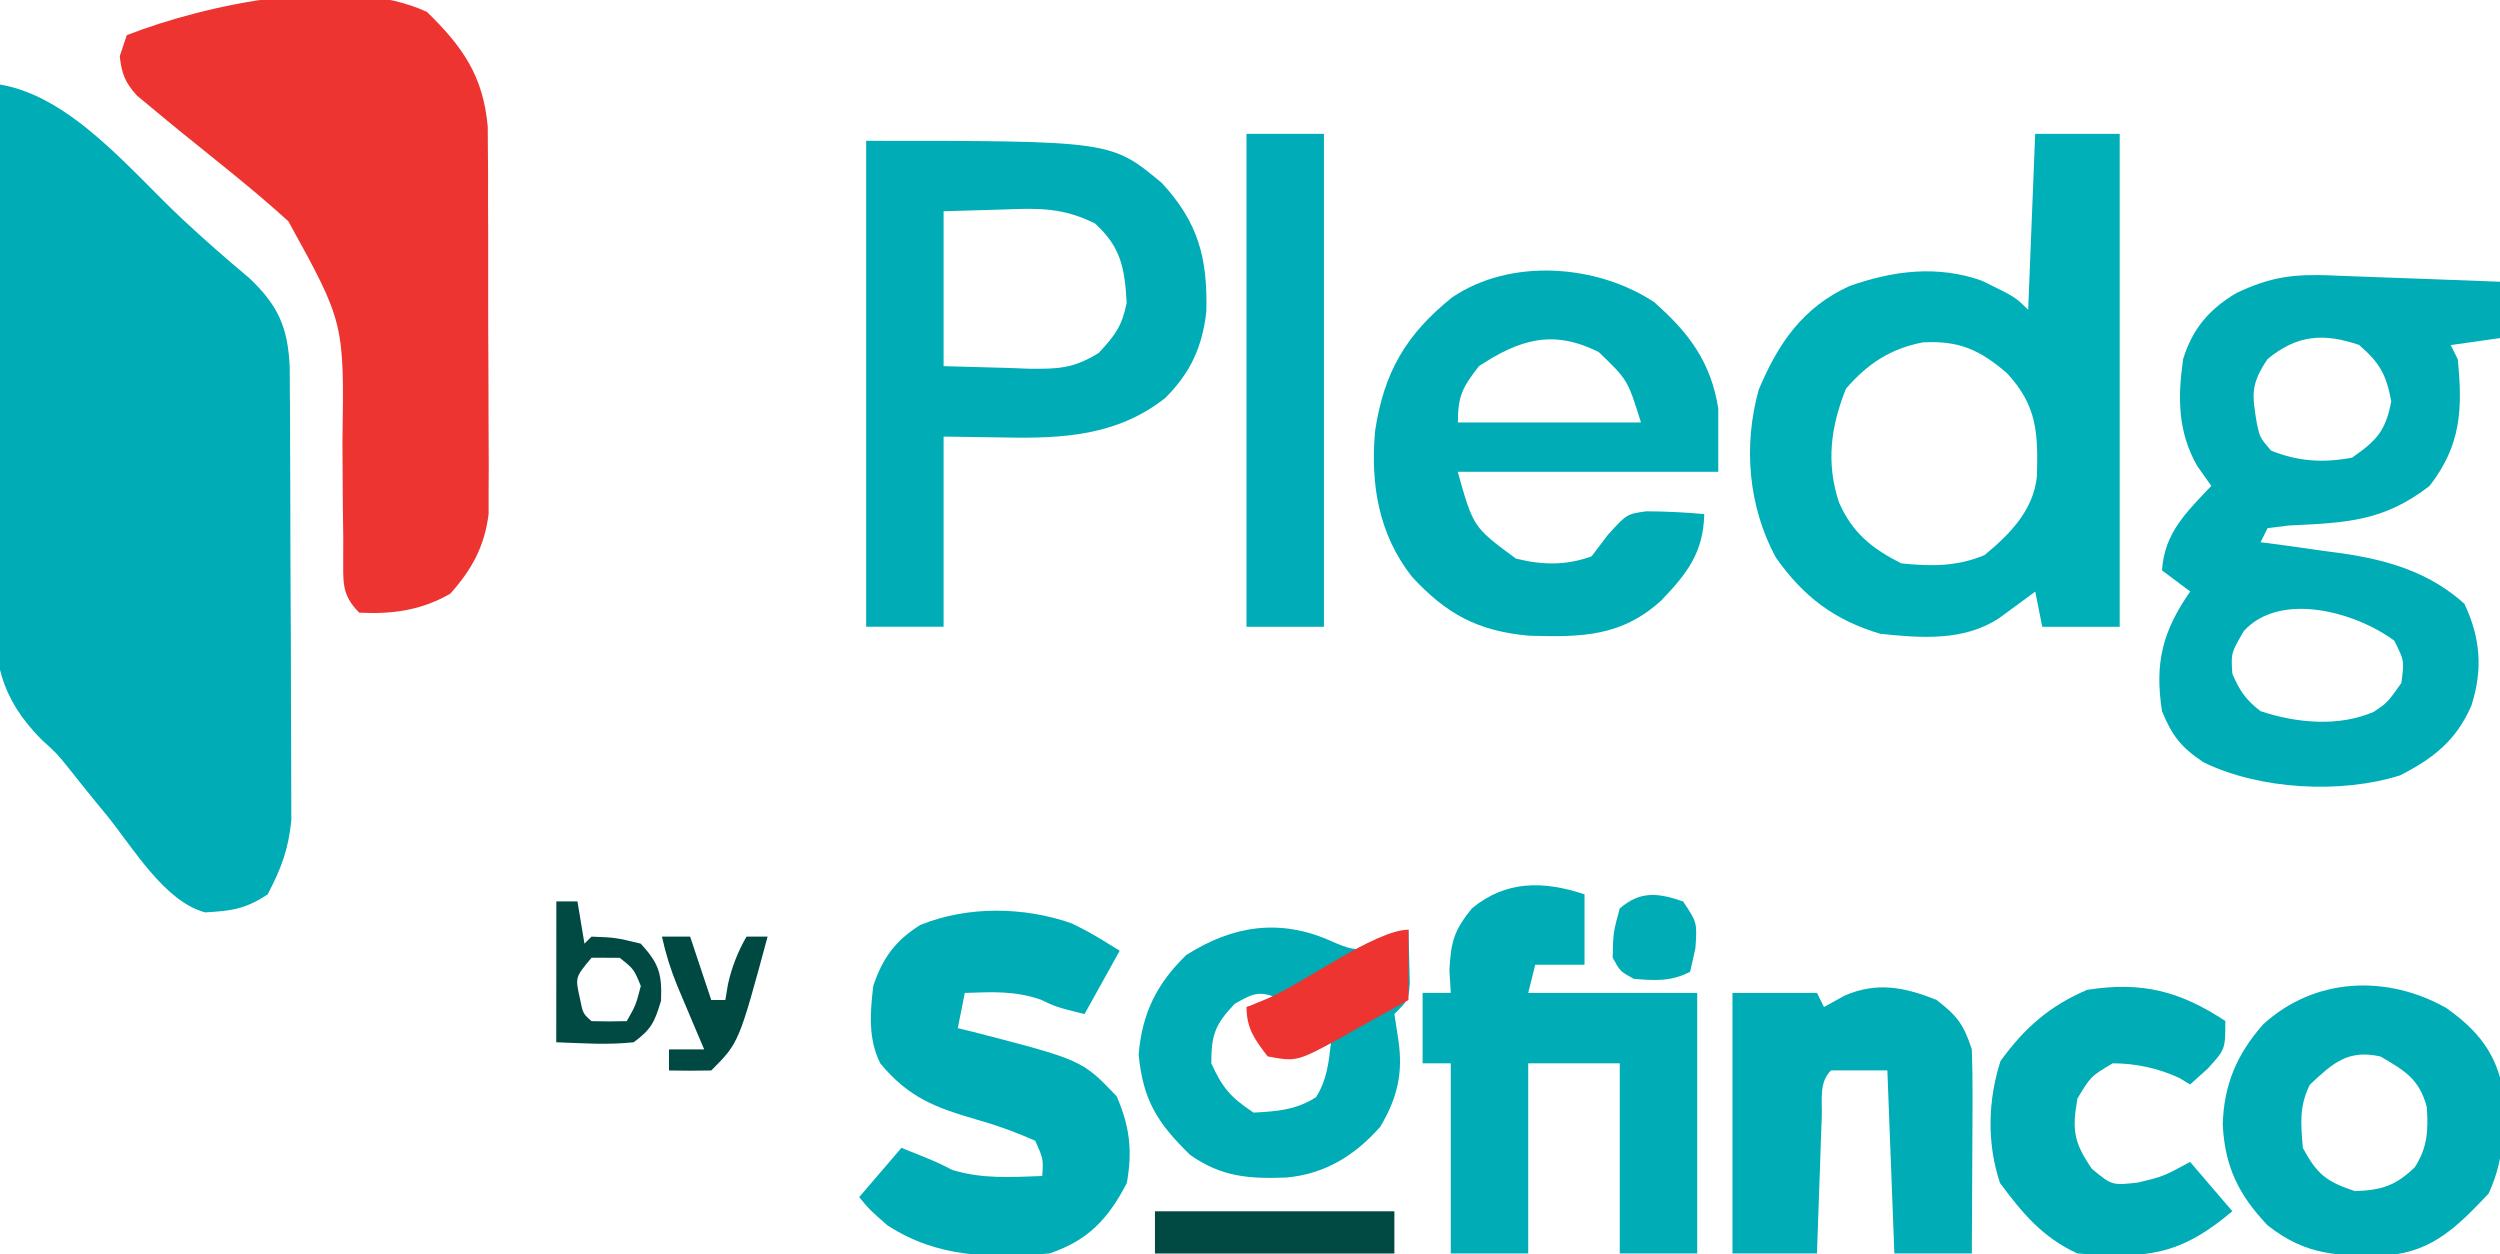
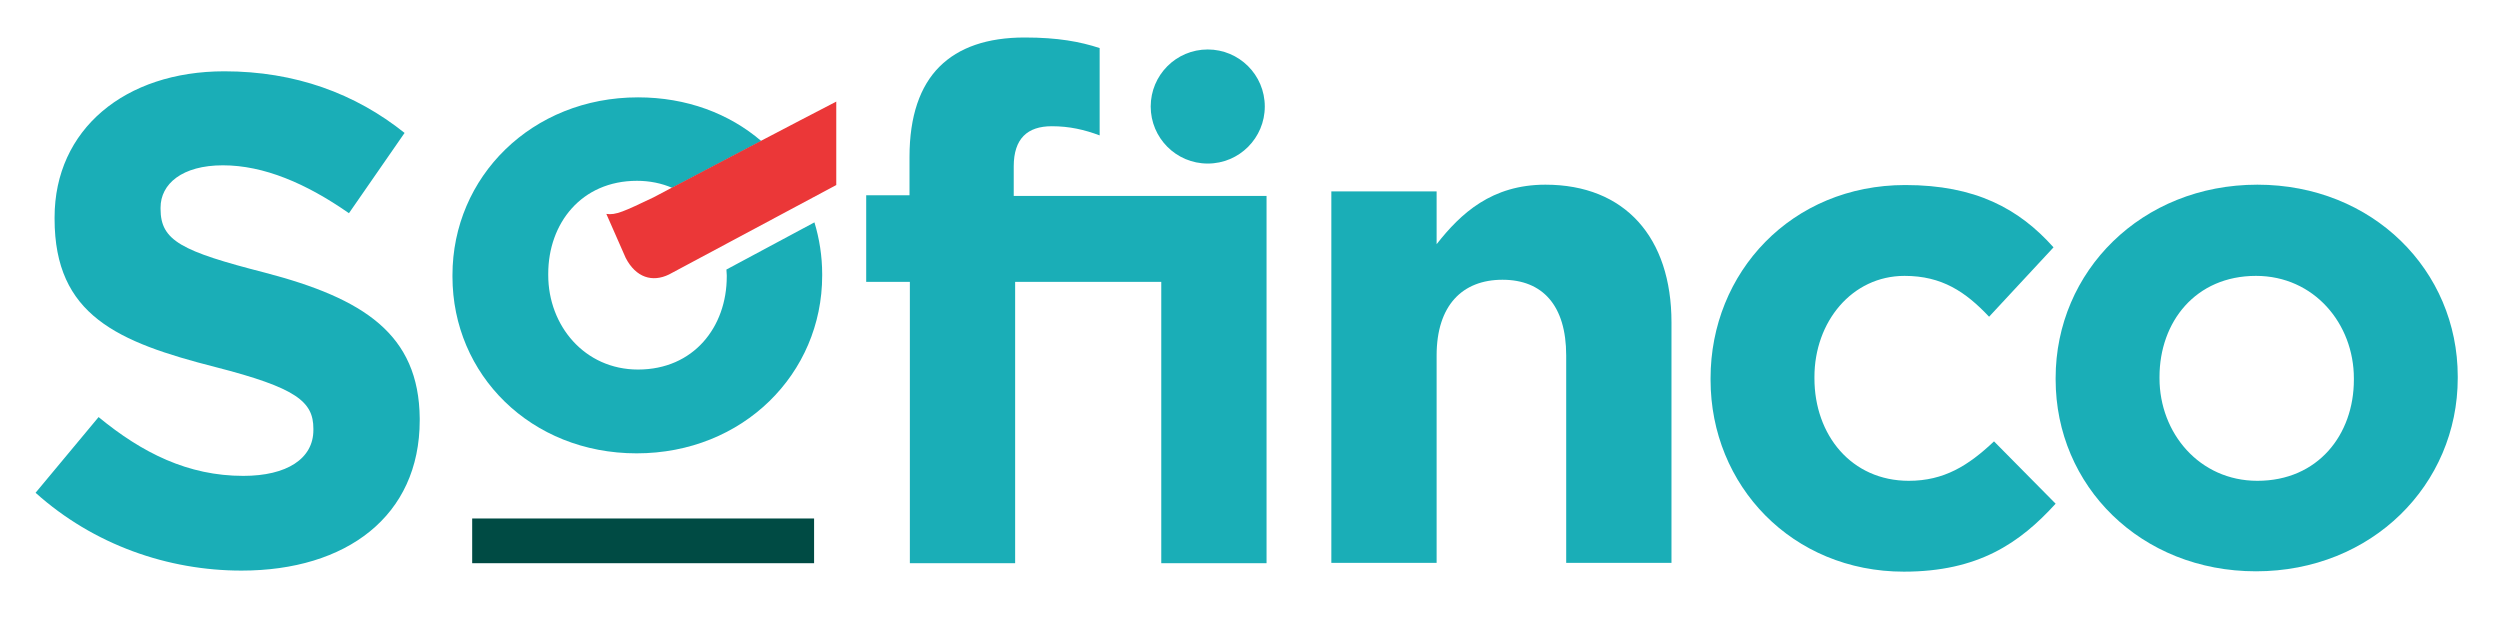
- <svg xmlns="http://www.w3.org/2000/svg" version="1.1" width="52" height="26.073" viewBox="0 0 52 26.073">
-   <path d="M0 1.758c1.494 0.253 2.721 1.798 3.805 2.811 0.449 0.419 0.912 0.822 1.382 1.217 0.602 0.57 0.802 1.028 0.839 1.849l0.003 0.546 0.003 0.302 0.003 0.989 0.003 0.69 0.003 1.446q0.002 0.923 0.009 1.847 0.003 0.712 0.003 1.425l0.003 0.681q0.003 0.478 0.002 0.954l0.002 0.548c-0.064 0.614 -0.207 0.994 -0.493 1.54 -0.465 0.309 -0.751 0.341 -1.298 0.375 -0.849 -0.223 -1.511 -1.36 -2.043 -2.013l-0.257 -0.313a40.733 40.733 0 0 1 -0.505 -0.63c-0.28 -0.35 -0.28 -0.35 -0.595 -0.633 -0.886 -0.893 -0.994 -1.66 -1.003 -2.86 0.003 -0.395 0.012 -0.791 0.022 -1.186l0.005 -0.831q0.008 -1.088 0.029 -2.174c0.012 -0.742 0.017 -1.483 0.023 -2.224Q-0.037 3.935 0 1.758" fill="#00ADB7" />
-   <path d="M8.88 0.247c0.74 0.72 1.173 1.335 1.265 2.389l0.003 0.467 0.004 0.533 -0.001 0.57 0.003 0.591q0.002 0.617 0 1.235 -0.001 0.79 0.005 1.578 0.003 0.61 0.003 1.219 0 0.432 0.004 0.863l-0.003 0.533v0.467c-0.084 0.673 -0.348 1.154 -0.796 1.656 -0.599 0.346 -1.207 0.432 -1.895 0.395 -0.384 -0.384 -0.328 -0.659 -0.333 -1.182l0.001 -0.37 -0.01 -0.778q-0.005 -0.612 -0.007 -1.225c0.038 -2.476 0.038 -2.476 -1.125 -4.585 -0.702 -0.64 -1.452 -1.225 -2.189 -1.822a55.467 55.467 0 0 1 -0.677 -0.558l-0.28 -0.231c-0.251 -0.276 -0.319 -0.452 -0.361 -0.822l0.146 -0.439c1.675 -0.65 4.567 -1.264 6.241 -0.484" fill="#ED3430" />
-   <path d="m48.495 5.73 0.303 0.011q0.479 0.016 0.959 0.036l0.65 0.023q0.796 0.029 1.593 0.06v1.172l-1.025 0.146 0.146 0.293c0.106 1.046 0.066 1.796 -0.586 2.636 -0.957 0.743 -1.744 0.767 -2.922 0.823l-0.447 0.055 -0.146 0.293 0.568 0.075 0.751 0.107 0.373 0.049c0.954 0.14 1.819 0.392 2.548 1.05 0.337 0.714 0.384 1.372 0.146 2.115 -0.309 0.717 -0.787 1.1 -1.483 1.453 -1.237 0.391 -2.927 0.298 -4.09 -0.272 -0.46 -0.303 -0.654 -0.55 -0.863 -1.062 -0.157 -1.005 0.011 -1.663 0.586 -2.49l-0.586 -0.439c0.048 -0.783 0.512 -1.213 1.025 -1.758l-0.293 -0.413c-0.407 -0.718 -0.407 -1.421 -0.293 -2.225 0.197 -0.633 0.541 -1.036 1.108 -1.373 0.725 -0.342 1.182 -0.396 1.979 -0.367m-1.331 1.74c-0.354 0.531 -0.323 0.734 -0.223 1.337 0.064 0.296 0.064 0.296 0.296 0.568 0.567 0.227 1.085 0.259 1.685 0.146 0.513 -0.356 0.699 -0.556 0.815 -1.172 -0.106 -0.562 -0.236 -0.794 -0.668 -1.172 -0.738 -0.251 -1.289 -0.214 -1.904 0.293m-0.495 5.658c-0.267 0.462 -0.267 0.462 -0.238 0.888 0.154 0.357 0.279 0.542 0.586 0.778 0.743 0.248 1.624 0.332 2.356 0.014 0.284 -0.192 0.284 -0.192 0.573 -0.6 0.062 -0.463 0.062 -0.463 -0.146 -0.879 -0.796 -0.593 -2.369 -1.038 -3.131 -0.201" fill="#00ADB7" />
-   <path d="M42.332 2.784h1.758v10.253h-1.611l-0.146 -0.732 -0.209 0.155 -0.276 0.202 -0.273 0.2c-0.735 0.48 -1.624 0.409 -2.465 0.321 -0.963 -0.288 -1.598 -0.773 -2.174 -1.588 -0.573 -1.069 -0.678 -2.316 -0.356 -3.485 0.404 -0.965 0.916 -1.717 1.889 -2.16 0.907 -0.322 1.835 -0.439 2.756 -0.11 0.695 0.339 0.695 0.339 0.961 0.605zm-3.936 5.301c-0.317 0.792 -0.416 1.54 -0.146 2.362 0.273 0.631 0.69 0.967 1.3 1.272 0.616 0.063 1.155 0.068 1.73 -0.174 0.532 -0.441 1.017 -0.933 1.088 -1.641 0.023 -0.888 0.011 -1.457 -0.621 -2.14 -0.562 -0.485 -0.999 -0.685 -1.754 -0.642 -0.666 0.127 -1.153 0.446 -1.596 0.963" fill="#00B0B9" />
-   <path d="M18.016 2.929c5.098 0 5.098 0 6.152 0.879 0.763 0.826 0.95 1.566 0.924 2.668 -0.081 0.736 -0.331 1.282 -0.857 1.804 -1 0.787 -2.138 0.845 -3.363 0.819l-1.245 -0.018v3.955h-1.611zm1.611 1.465v3.222l1.346 0.037 0.42 0.016c0.607 0.008 0.933 -0.001 1.46 -0.328 0.338 -0.363 0.484 -0.554 0.582 -1.043 -0.04 -0.713 -0.117 -1.159 -0.66 -1.65 -0.659 -0.328 -1.162 -0.321 -1.884 -0.291z" fill="#00ADB7" />
-   <path d="M34.422 6.299c0.713 0.629 1.167 1.24 1.318 2.197v1.318h-5.419c0.324 1.153 0.324 1.153 1.209 1.804 0.549 0.138 1.043 0.147 1.575 -0.046l0.339 -0.448c0.393 -0.431 0.393 -0.431 0.796 -0.489a13.867 13.867 0 0 1 1.209 0.058c-0.02 0.804 -0.355 1.23 -0.888 1.791 -0.835 0.762 -1.661 0.77 -2.752 0.739 -1.061 -0.094 -1.721 -0.444 -2.443 -1.23 -0.697 -0.892 -0.862 -1.932 -0.764 -3.031 0.185 -1.22 0.638 -1.998 1.598 -2.773 1.218 -0.832 3.033 -0.692 4.225 0.108m-3.662 1.318c-0.341 0.438 -0.439 0.618 -0.439 1.172h3.808c-0.276 -0.886 -0.276 -0.886 -0.879 -1.465 -0.952 -0.476 -1.644 -0.263 -2.49 0.293" fill="#00ADB7" />
-   <path d="M32.958 18.602v1.465h-1.025l-0.146 0.586h3.515v5.419h-1.611v-3.955h-1.904v3.955h-1.611v-3.955h-0.586v-1.465h0.586l-0.028 -0.467c0.029 -0.597 0.096 -0.831 0.467 -1.29 0.706 -0.585 1.49 -0.577 2.343 -0.293" fill="#00ADB6" />
-   <path d="M22.294 19.207c0.401 0.201 0.401 0.201 0.996 0.568l-0.732 1.318c-0.586 -0.146 -0.586 -0.146 -0.915 -0.302 -0.545 -0.186 -1 -0.157 -1.575 -0.138l-0.146 0.732 0.306 0.075c2.278 0.588 2.278 0.588 2.999 1.343 0.272 0.627 0.331 1.13 0.211 1.804 -0.389 0.75 -0.81 1.198 -1.611 1.465 -1.225 0.096 -2.315 0.1 -3.37 -0.586 -0.375 -0.329 -0.375 -0.329 -0.586 -0.586l0.879 -1.025c0.732 0.293 0.732 0.293 1.053 0.458 0.621 0.193 1.232 0.151 1.876 0.128 0.023 -0.355 0.023 -0.355 -0.146 -0.732a8.667 8.667 0 0 0 -1.209 -0.439c-0.86 -0.249 -1.422 -0.456 -2.014 -1.172 -0.256 -0.51 -0.211 -1.053 -0.146 -1.611 0.192 -0.572 0.459 -0.947 0.981 -1.269 0.982 -0.397 2.153 -0.381 3.149 -0.031" fill="#00ADB7" />
-   <path d="M40.282 20.8c0.433 0.336 0.559 0.504 0.732 1.025q0.017 0.486 0.015 0.972l-0.002 0.576 -0.003 0.602 -0.003 0.608q-0.003 0.745 -0.007 1.489h-1.611l-0.146 -3.808h-1.172c-0.256 0.256 -0.18 0.614 -0.192 0.962l-0.019 0.499 -0.017 0.526 -0.019 0.527q-0.023 0.647 -0.045 1.294h-1.758V20.653h1.758l0.146 0.293 0.43 -0.238c0.678 -0.291 1.241 -0.176 1.914 0.091" fill="#00ACB6" />
-   <path d="M50.883 20.965c0.543 0.389 0.933 0.796 1.117 1.446 0.104 0.862 0.132 1.62 -0.238 2.417 -0.621 0.653 -1.147 1.202 -2.09 1.28 -1.023 0.023 -1.691 0.021 -2.506 -0.621 -0.606 -0.639 -0.888 -1.219 -0.933 -2.096 0.022 -0.826 0.294 -1.466 0.84 -2.083 1.071 -0.982 2.575 -1.04 3.811 -0.341m-2.838 1.593c-0.227 0.454 -0.189 0.817 -0.146 1.318 0.298 0.549 0.485 0.699 1.081 0.897 0.553 -0.019 0.844 -0.108 1.247 -0.497 0.266 -0.413 0.283 -0.773 0.249 -1.255 -0.158 -0.58 -0.452 -0.749 -0.965 -1.049 -0.672 -0.147 -0.984 0.132 -1.465 0.586" fill="#00ADB7" />
-   <path d="M27.703 19.582c0.343 0.148 0.5 0.208 0.868 0.123 0.316 -0.132 0.316 -0.132 0.725 -0.371q0.011 0.357 0.018 0.714l0.01 0.402c-0.028 0.349 -0.028 0.349 -0.321 0.642l0.082 0.531c0.103 0.694 -0.017 1.21 -0.375 1.813 -0.531 0.601 -1.149 0.982 -1.952 1.057 -0.778 0.028 -1.349 -0.01 -2.003 -0.471 -0.681 -0.663 -0.98 -1.137 -1.071 -2.087 0.071 -0.857 0.374 -1.47 0.989 -2.07 0.977 -0.62 1.957 -0.767 3.03 -0.284m-2.023 1.3c-0.408 0.43 -0.485 0.646 -0.485 1.236 0.235 0.517 0.402 0.707 0.879 1.025 0.493 -0.026 0.878 -0.053 1.3 -0.32 0.229 -0.368 0.263 -0.718 0.311 -1.144l-1.318 0.146 -0.439 -0.879 0.732 -0.146c-0.44 -0.196 -0.553 -0.166 -0.979 0.082" fill="#00ACB6" />
-   <path d="M25.927 2.784h1.611v10.253h-1.611z" fill="#00ACB7" />
-   <path d="M46.287 21.239c0 0.586 0 0.586 -0.367 0.989l-0.366 0.329 -0.229 -0.138a3.293 3.293 0 0 0 -1.382 -0.302c-0.455 0.271 -0.455 0.271 -0.732 0.732 -0.117 0.654 -0.076 0.915 0.302 1.465 0.416 0.343 0.416 0.343 0.952 0.284 0.531 -0.127 0.531 -0.127 1.089 -0.43l0.879 1.025c-1.079 0.914 -1.778 0.996 -3.222 0.879 -0.724 -0.33 -1.144 -0.837 -1.611 -1.465 -0.274 -0.821 -0.254 -1.715 0.01 -2.536 0.496 -0.687 1.021 -1.15 1.804 -1.483 1.134 -0.176 1.924 0.023 2.875 0.65" fill="#00ACB6" />
-   <path d="M24.023 25.195h4.98v0.878h-4.98z" fill="#004A43" />
-   <path d="M29.296 19.335V20.8a123.067 123.067 0 0 1 -1.053 0.586l-0.299 0.17c-0.971 0.53 -0.971 0.53 -1.577 0.417 -0.267 -0.349 -0.439 -0.58 -0.439 -1.025l0.407 -0.166c0.747 -0.309 2.272 -1.444 2.962 -1.444" fill="#ED3430" />
-   <path d="M11.572 18.749h0.439l0.146 0.879 0.146 -0.146c0.495 0.018 0.495 0.018 1.025 0.146 0.38 0.416 0.444 0.628 0.421 1.19 -0.135 0.445 -0.2 0.589 -0.568 0.861 -0.543 0.059 -1.064 0.02 -1.611 0zm0.732 1.172c-0.339 0.406 -0.339 0.406 -0.247 0.824 0.068 0.338 0.068 0.338 0.247 0.495q0.367 0.01 0.732 0c0.189 -0.332 0.189 -0.332 0.293 -0.732 -0.145 -0.352 -0.145 -0.352 -0.439 -0.586z" fill="#004A43" />
-   <path d="M13.769 19.482h0.586L14.794 20.8h0.293l0.055 -0.329a3.467 3.467 0 0 1 0.385 -0.989h0.439c-0.597 2.209 -0.597 2.209 -1.172 2.784q-0.439 0.01 -0.879 0v-0.439h0.732l-0.155 -0.364 -0.202 -0.478 -0.2 -0.474a6.067 6.067 0 0 1 -0.321 -1.028" fill="#004943" />
-   <path d="M35.008 18.749c0.293 0.439 0.293 0.439 0.257 0.971l-0.11 0.494c-0.41 0.205 -0.718 0.183 -1.172 0.146 -0.284 -0.156 -0.284 -0.156 -0.439 -0.439 0.01 -0.522 0.01 -0.522 0.146 -1.025 0.432 -0.371 0.796 -0.325 1.318 -0.146" fill="#00ADB7" />
+ <svg xmlns="http://www.w3.org/2000/svg" version="1.1" id="Calque_1" x="0px" y="0px" width="60px" height="15px" viewBox="0 0 710 172" style="enable-background:new 0 0 710 172;" xml:space="preserve">
+   <style type="text/css">
+ 	.st0{fill:#004B44;}
+ 	.st1{fill:#1AAEB7;}
+ 	.st2{fill:#EB3738;}
+ </style>
+   <rect x="134.1" y="144.5" class="st0" width="97.1" height="12.7" />
+   <g>
+     <path class="st1" d="M75.3,74.7c-23.8-6.1-29.7-9.1-29.7-18.1v-0.4c0-6.7,6.1-12,17.7-12s23.6,5.1,35.8,13.6L114.9,35   c-14-11.2-31.1-17.5-51.2-17.5C35.5,17.5,15.5,34,15.5,59v0.4c0,27.4,17.9,35,45.7,42.1c23,5.9,27.8,9.8,27.8,17.5v0.4   c0,8.1-7.5,13-19.9,13c-15.7,0-28.7-6.5-41.1-16.7l-17.9,21.5c16.5,14.8,37.6,22.1,58.5,22.1c29.7,0,50.6-15.4,50.6-42.7v-0.5   C119,92.1,103.2,82,75.3,74.7z" />
+     <path class="st1" d="M641.1,49.7c-32.9,0-57.3,24.6-57.3,54.9v0.4c0,30.3,24.2,54.5,56.9,54.5c32.9,0,57.3-24.6,57.3-54.9v-0.4   C698,74,673.8,49.7,641.1,49.7z M668.5,105.1c0,15.6-10.2,28.7-27.4,28.7c-16.5,0-27.8-13.6-27.8-29.1v-0.4   c0-15.6,10.2-28.7,27.4-28.7c16.5,0,27.8,13.6,27.8,29.1V105.1z" />
+     <path class="st1" d="M287.9,52.9v-8.4c0-7.9,3.9-11.4,10.8-11.4c5.1,0,9.3,1,13.6,2.6V10.9c-5.5-1.8-11.8-3-21.3-3   c-10.6,0-18.7,2.8-24.2,8.3s-8.5,14-8.5,25.6v10.9H246v24.6h12.4v79.9h29.9V77.3h41.5v79.9h29.9V77.3V52.9L287.9,52.9L287.9,52.9z" />
+     <path class="st1" d="M438.9,49.7c-15.2,0-24,8.1-30.9,16.9v-15h-29.9v105.5H408V98.2c0-14.2,7.3-21.5,18.7-21.5   c11.4,0,18.1,7.3,18.1,21.5v58.9h29.9V88.8C474.7,64.7,461.5,49.7,438.9,49.7z" />
+     <path class="st1" d="M542.1,133.8c-16.3,0-26.8-13-26.8-29.1v-0.4c0-15.6,10.6-28.7,25.6-28.7c10.6,0,17.3,4.5,24,11.6l18.3-19.7   c-9.8-11-22.2-17.7-42.1-17.7c-32.3,0-55.3,24.8-55.3,54.9v0.4c0,30.1,23.2,54.5,54.9,54.5c21.1,0,32.9-8.1,43.1-19.3l-17.5-17.7   C559,129.5,552.1,133.8,542.1,133.8z" />
+     <path class="st1" d="M343,43.7c9,0,16.2-7.3,16.2-16.2c0-9-7.3-16.2-16.2-16.2c-9,0-16.2,7.3-16.2,16.2S334,43.7,343,43.7z" />
+     <g>
+       <path class="st1" d="M181.2,24.9c-30.2,0-52.7,22.6-52.7,50.5v0.4c0,27.9,22.3,50.2,52.3,50.2c30.2,0,52.7-22.6,52.7-50.5v-0.4    c0-5.1-0.8-10.1-2.2-14.7l-25,13.4c0,0.5,0.1,1.1,0.1,1.6v0.4c0,14.3-9.4,26.4-25.2,26.4c-15.2,0-25.5-12.5-25.5-26.8V75    c0-14.3,9.4-26.4,25.2-26.4c3.6,0,7,0.7,10,2l25.3-13.3C207.1,29.5,195,24.9,181.2,24.9z" />
+     </g>
+   </g>
+   <path class="st2" d="M227.3,31.4l-11.1,5.8l-25.3,13.3l-5.3,2.8c-8.4,4-10.7,5.1-13.4,4.7l5.5,12.5c2.9,5.6,7.6,7,12.3,4.7  l47.5-25.4V26.1L227.3,31.4z" />
</svg>
